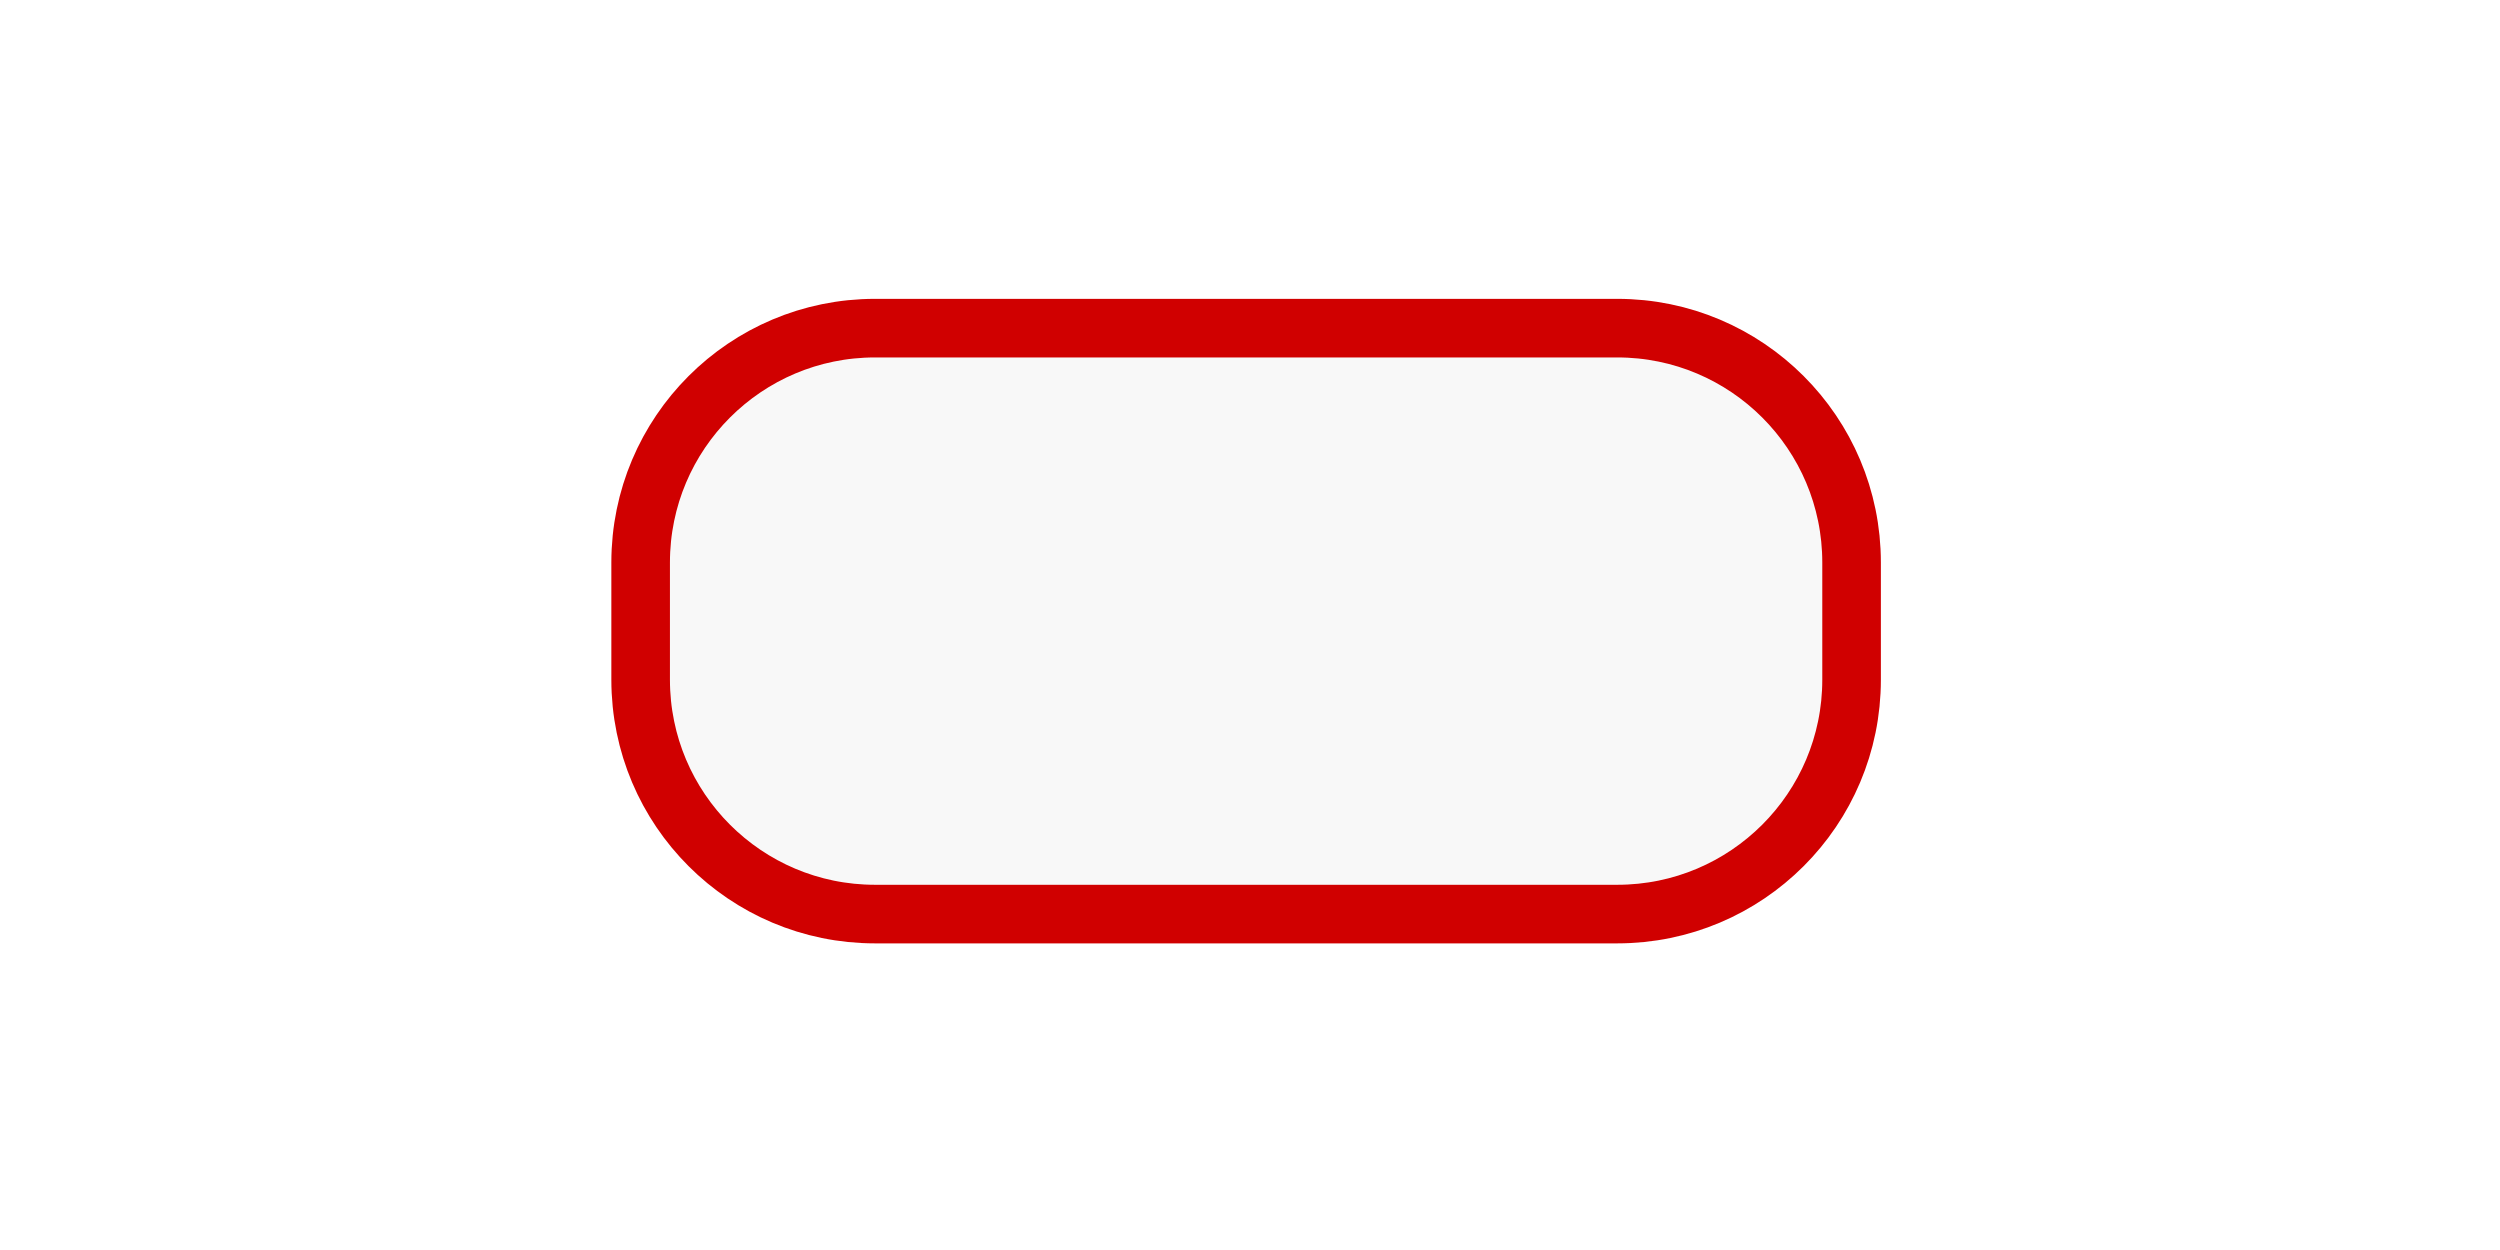
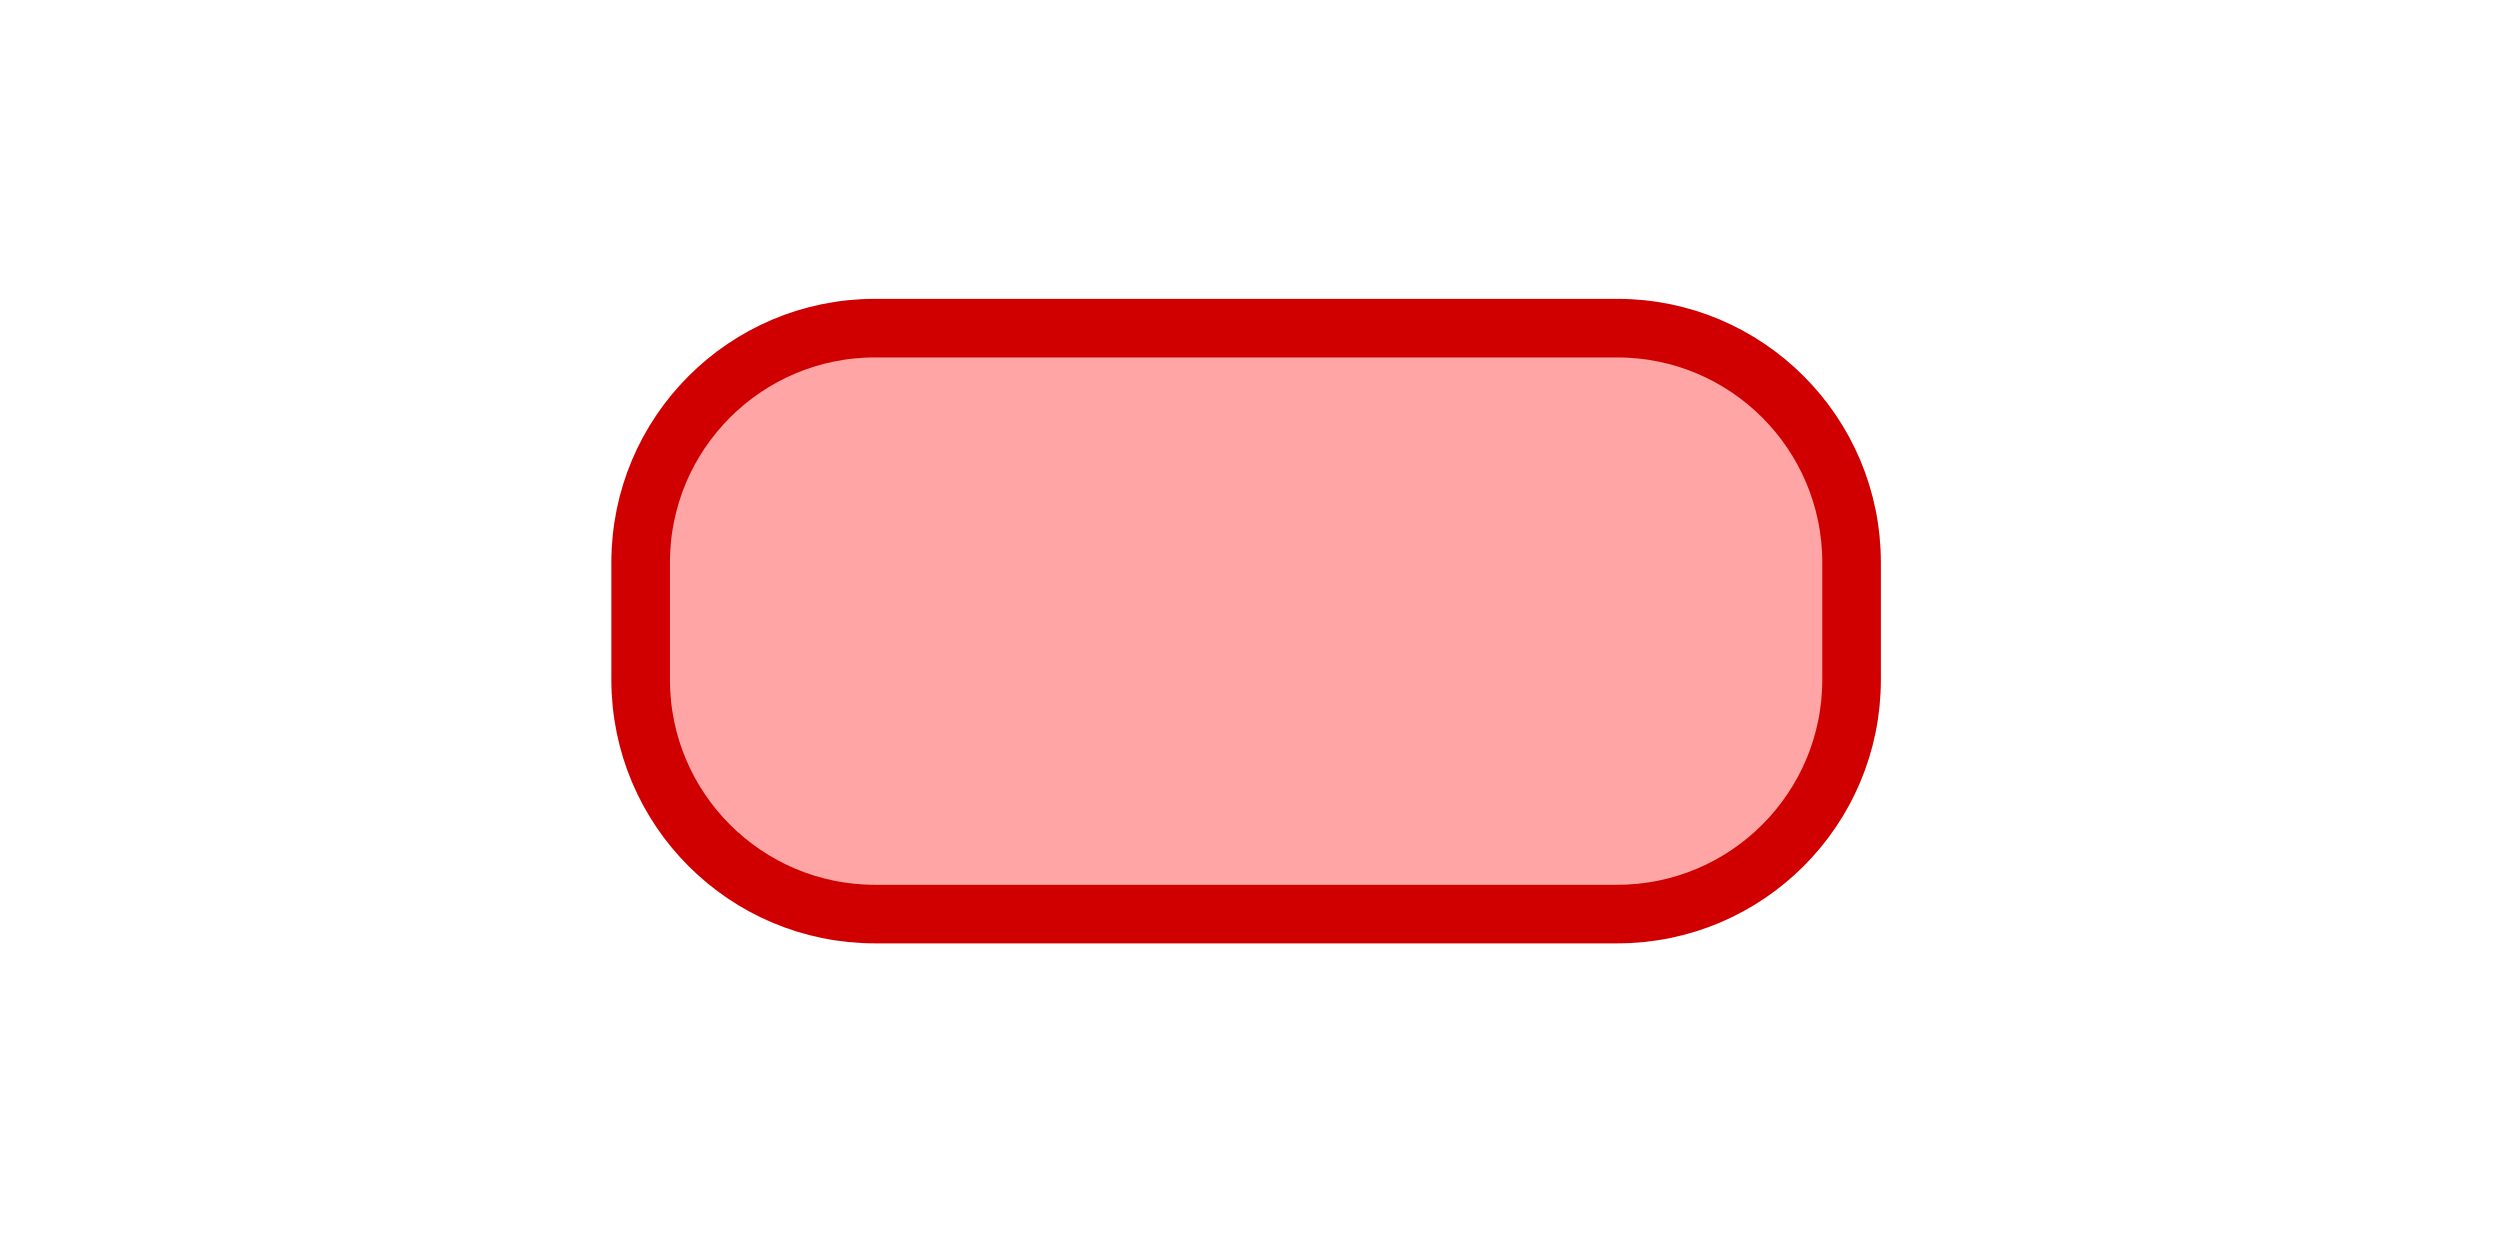
<svg xmlns="http://www.w3.org/2000/svg" width="128" height="64" id="svg1901" version="1.0">
  <defs id="defs1903">
    <linearGradient id="linearGradient2388">
-       <stop style="stop-color:#b4e7e7;stop-opacity:1;" offset="0" id="stop2390" />
+       <stop style="stop-color:#ff8080;stop-opacity:1;" offset="0" id="stop2390" />
      <stop style="stop-color:#165069;stop-opacity:1;" offset="1" id="stop2392" />
    </linearGradient>
  </defs>
  <g id="layer1" style="opacity:1" transform="translate(-256,-508.3622)">
-     <rect style="fill:#f2f2f2;fill-opacity:0.502;stroke:#d00000;stroke-width:3;stroke-miterlimit:4;stroke-dasharray:none;stroke-opacity:1" id="rect2382" width="62" height="30" x="288.801" y="525.163" rx="12" ry="12" />
+     <rect style="fill:#ff8080;fill-opacity:0.70;stroke:#d00000;stroke-width:3;stroke-miterlimit:4;stroke-dasharray:none;stroke-opacity:1" id="rect2382" width="62" height="30" x="288.801" y="525.163" rx="12" ry="12" />
  </g>
</svg>
